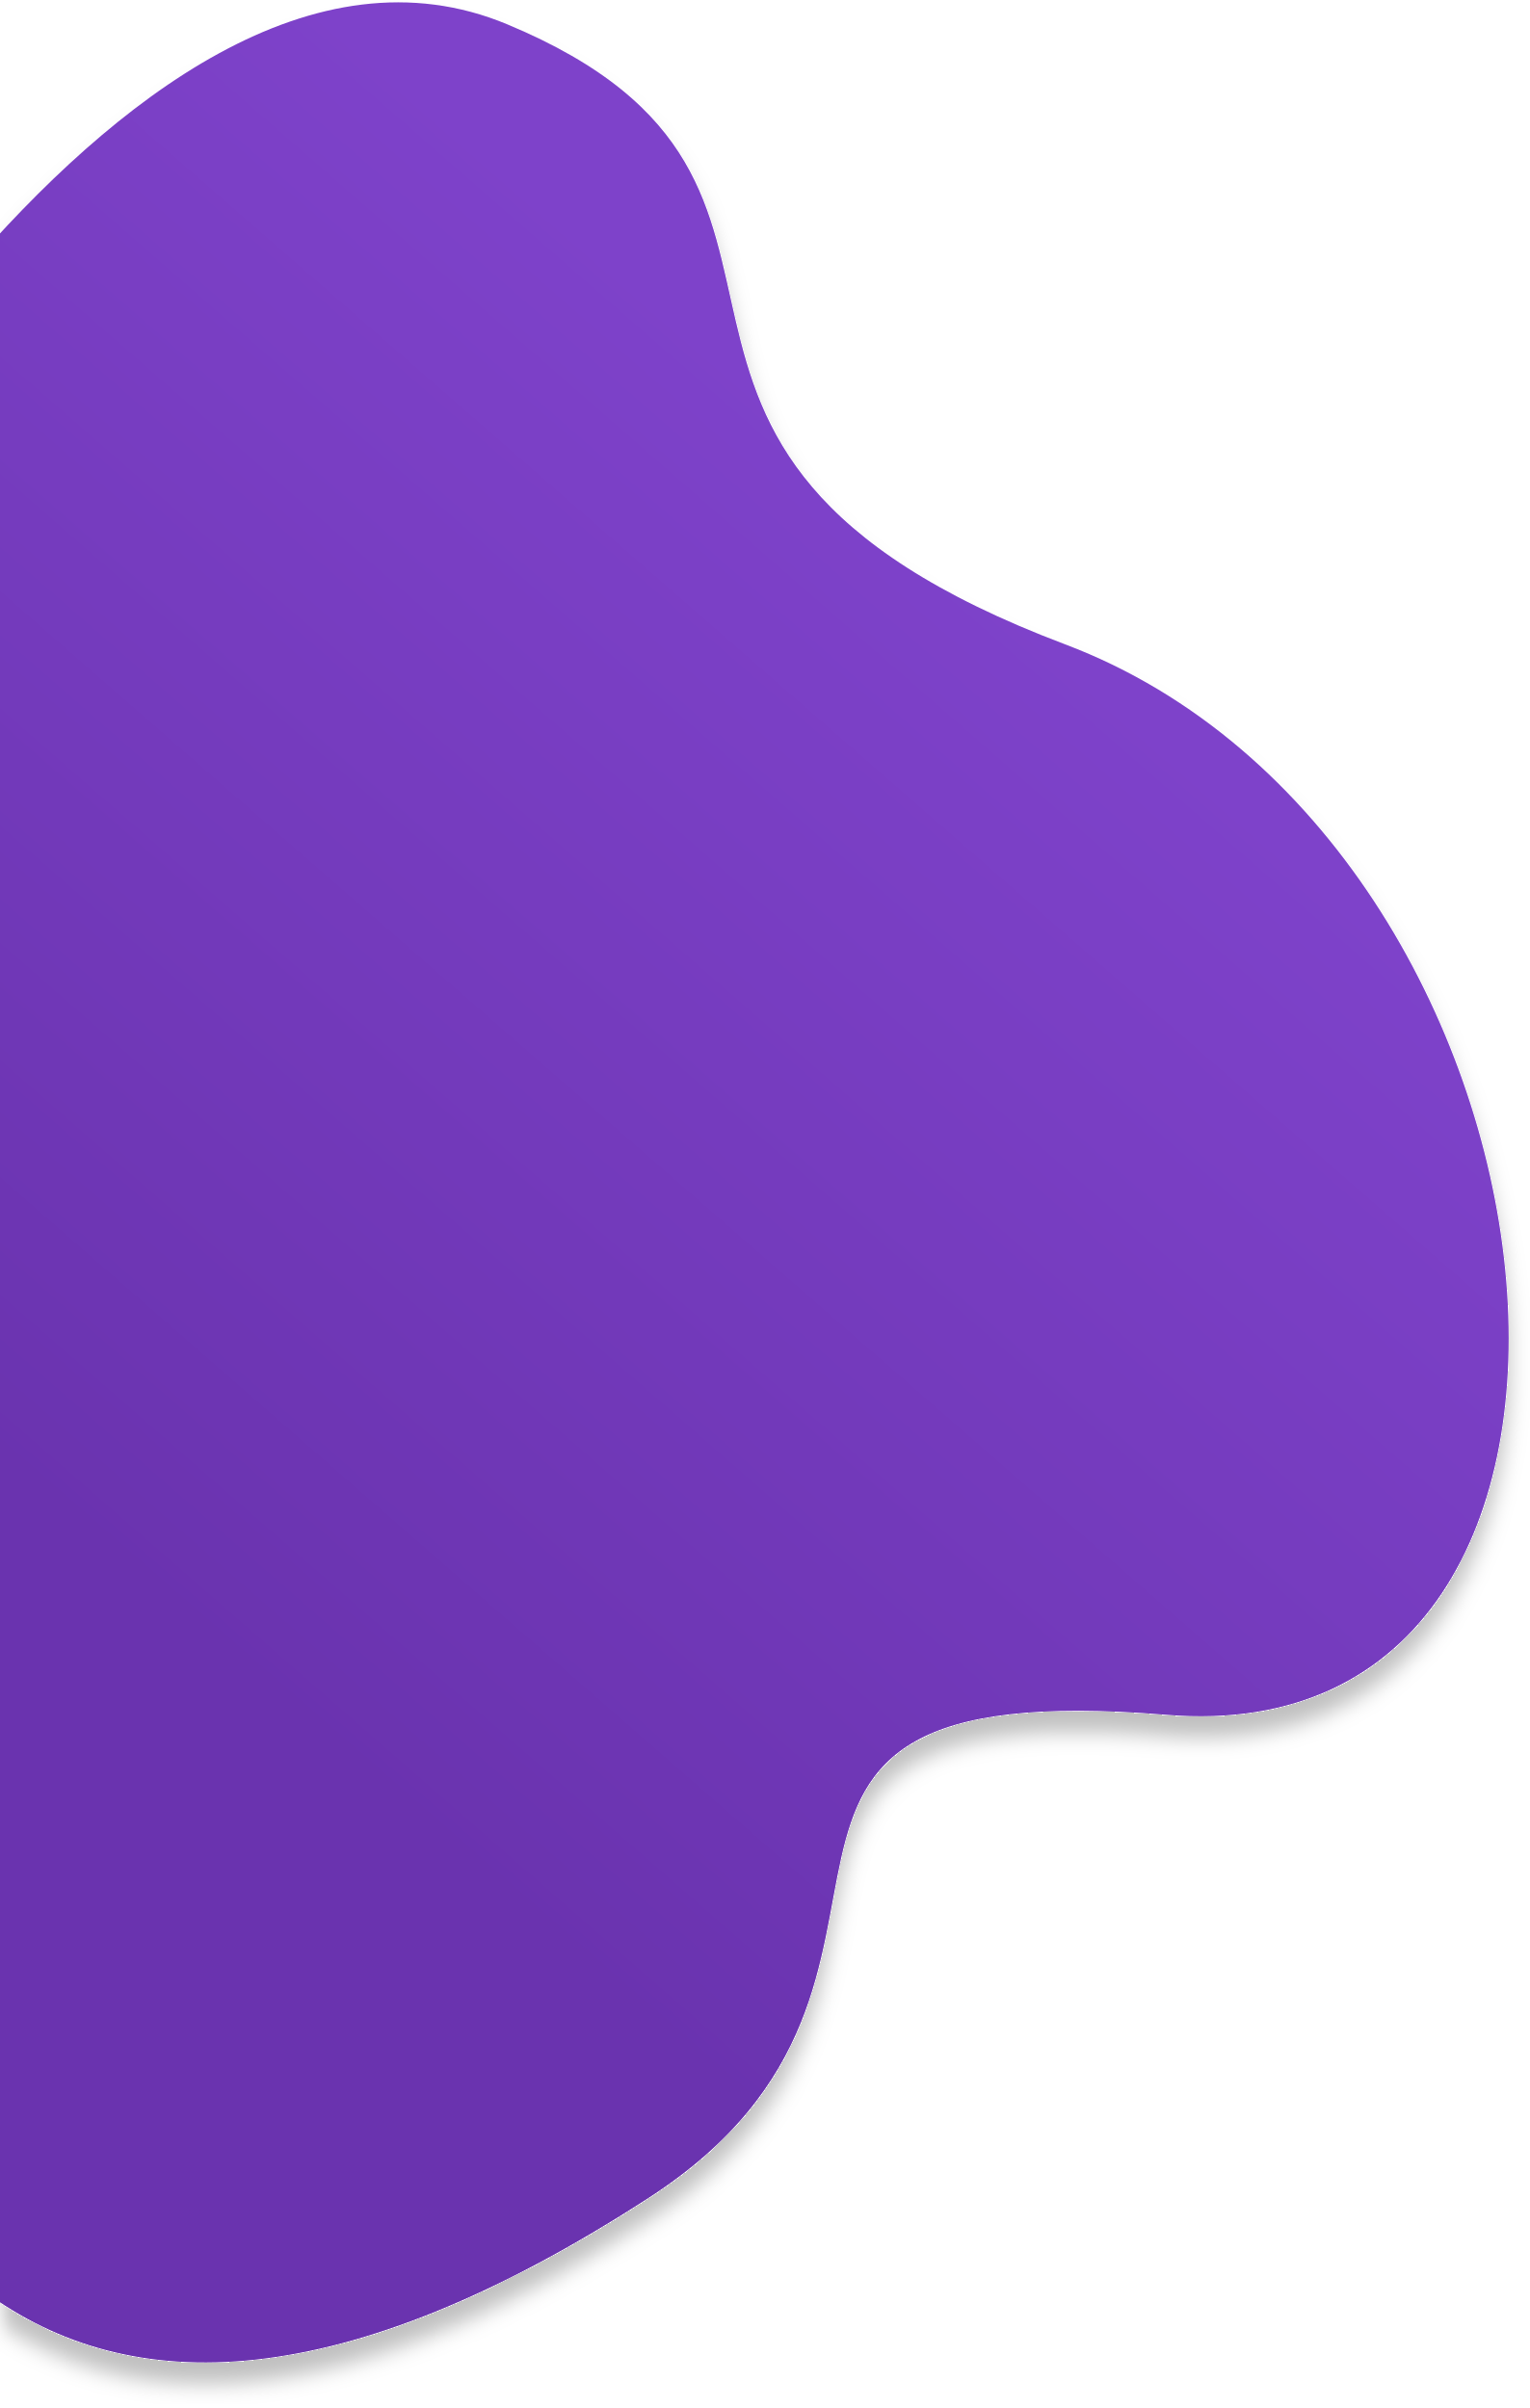
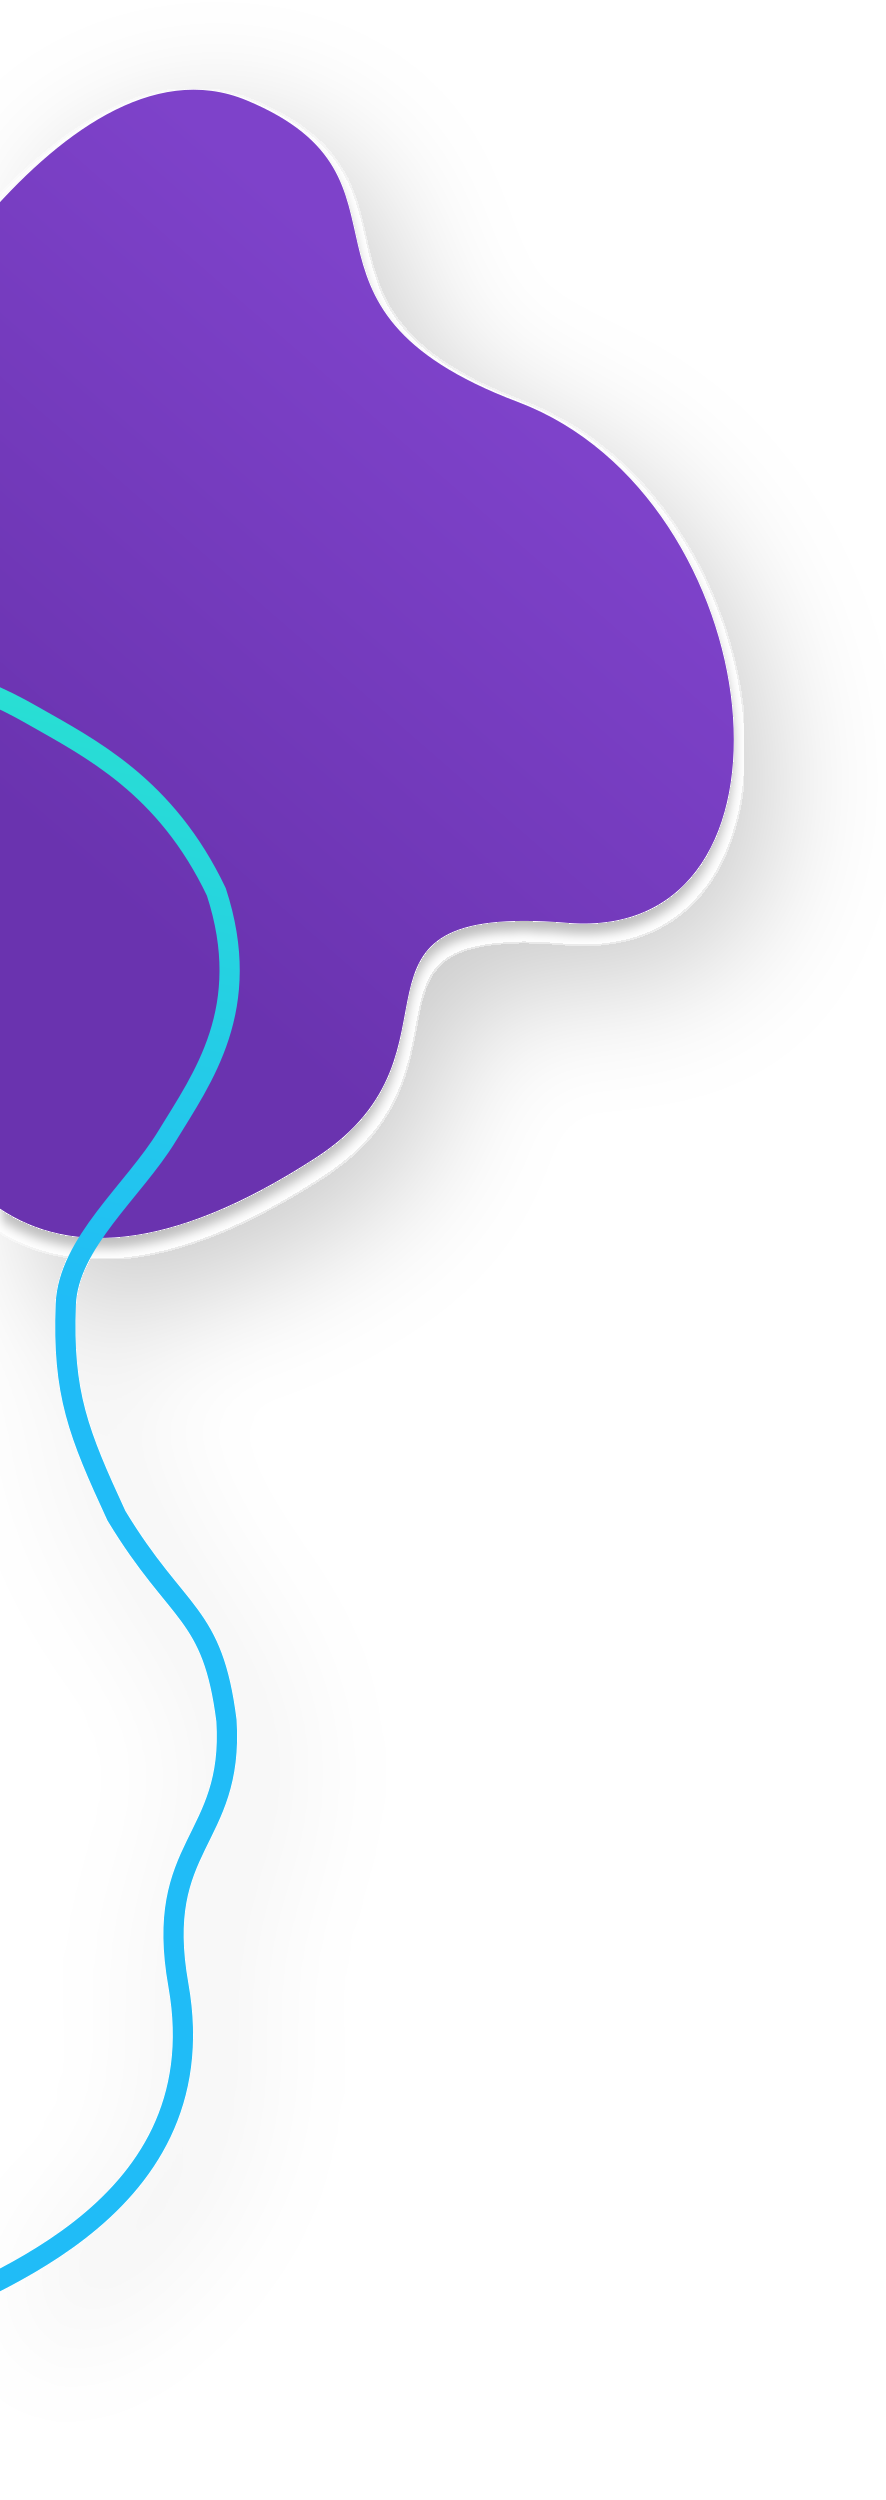
- <svg xmlns="http://www.w3.org/2000/svg" width="294" height="463" viewBox="0 0 294 463" fill="none">
-   <g filter="url(#filter0_d_301_12)">
-     <path d="M97.517 4.681C23.034 -26.388 -55.456 123.883 -55.456 123.883C-55.456 123.883 -111.545 575.82 124.828 422.508C190.058 380.199 124.828 321.541 224.181 329.717C323.534 337.893 305.036 161.773 204.718 123.883C104.4 85.993 172 35.75 97.517 4.681Z" fill="url(#paint0_linear_301_12)" />
+ <svg xmlns="http://www.w3.org/2000/svg" width="350" height="988" viewBox="0 0 350 988" fill="none">
+   <g filter="url(#filter0_d_362_3)">
+     <g filter="url(#filter1_d_362_3)">
+       <path d="M97.517 39.681C23.034 8.612 -55.456 158.883 -55.456 158.883C-55.456 158.883 -111.545 610.82 124.828 457.508C190.058 415.2 124.828 356.541 224.181 364.717C323.534 372.893 305.036 196.773 204.718 158.883C104.4 120.993 172 70.75 97.517 39.681Z" fill="url(#paint0_linear_362_3)" />
+     </g>
+     <path d="M-35 918.5C-15 905 87 877.5 70.5 784.5C60.565 728.5 92.5 728 89.5 680C84 636.5 70.5 639.5 46 599C31 566.5 24.642 550.804 26 515.5C26.932 491.261 52.913 470.5 66 449C80 426 100.5 398.5 85.5 352.5C65.5 310.5 35.641 295.724 12.5 282.5C0.5 275.643 -12 270 -30 266" stroke="url(#paint1_linear_362_3)" stroke-width="8" stroke-linecap="round" />
  </g>
  <defs>
-     <filter id="filter0_d_301_12" x="-65.266" y="0.451" width="359.265" height="461.795" filterUnits="userSpaceOnUse" color-interpolation-filters="sRGB">
+     <filter id="filter0_d_362_3" x="-101.266" y="0.451" width="451.265" height="987.049" filterUnits="userSpaceOnUse" color-interpolation-filters="sRGB">
+       <feFlood flood-opacity="0" result="BackgroundImageFix" />
+       <feColorMatrix in="SourceAlpha" type="matrix" values="0 0 0 0 0 0 0 0 0 0 0 0 0 0 0 0 0 0 127 0" result="hardAlpha" />
+       <feOffset dx="10" dy="15" />
+       <feGaussianBlur stdDeviation="25" />
+       <feComposite in2="hardAlpha" operator="out" />
+       <feColorMatrix type="matrix" values="0 0 0 0 0 0 0 0 0 0 0 0 0 0 0 0 0 0 0.21 0" />
+       <feBlend mode="normal" in2="BackgroundImageFix" result="effect1_dropShadow_362_3" />
+       <feBlend mode="normal" in="SourceGraphic" in2="effect1_dropShadow_362_3" result="shape" />
+     </filter>
+     <filter id="filter1_d_362_3" x="-65.266" y="35.451" width="359.265" height="461.795" filterUnits="userSpaceOnUse" color-interpolation-filters="sRGB">
      <feFlood flood-opacity="0" result="BackgroundImageFix" />
      <feColorMatrix in="SourceAlpha" type="matrix" values="0 0 0 0 0 0 0 0 0 0 0 0 0 0 0 0 0 0 127 0" result="hardAlpha" />
      <feOffset dy="4" />
      <feGaussianBlur stdDeviation="2" />
      <feComposite in2="hardAlpha" operator="out" />
      <feColorMatrix type="matrix" values="0 0 0 0 0 0 0 0 0 0 0 0 0 0 0 0 0 0 0.25 0" />
-       <feBlend mode="normal" in2="BackgroundImageFix" result="effect1_dropShadow_301_12" />
-       <feBlend mode="normal" in="SourceGraphic" in2="effect1_dropShadow_301_12" result="shape" />
+       <feBlend mode="normal" in2="BackgroundImageFix" result="effect1_dropShadow_362_3" />
+       <feBlend mode="normal" in="SourceGraphic" in2="effect1_dropShadow_362_3" result="shape" />
    </filter>
-     <linearGradient id="paint0_linear_301_12" x1="68" y1="342" x2="235.5" y2="150" gradientUnits="userSpaceOnUse">
+     <linearGradient id="paint0_linear_362_3" x1="68" y1="377" x2="235.5" y2="185" gradientUnits="userSpaceOnUse">
      <stop stop-color="#6A33AF" />
      <stop offset="1" stop-color="#7E42CA" />
    </linearGradient>
+     <linearGradient id="paint1_linear_362_3" x1="90" y1="529" x2="151.246" y2="242.251" gradientUnits="userSpaceOnUse">
+       <stop stop-color="#20BCF7" />
+       <stop offset="1" stop-color="#2BE8CA" />
+     </linearGradient>
  </defs>
</svg>
